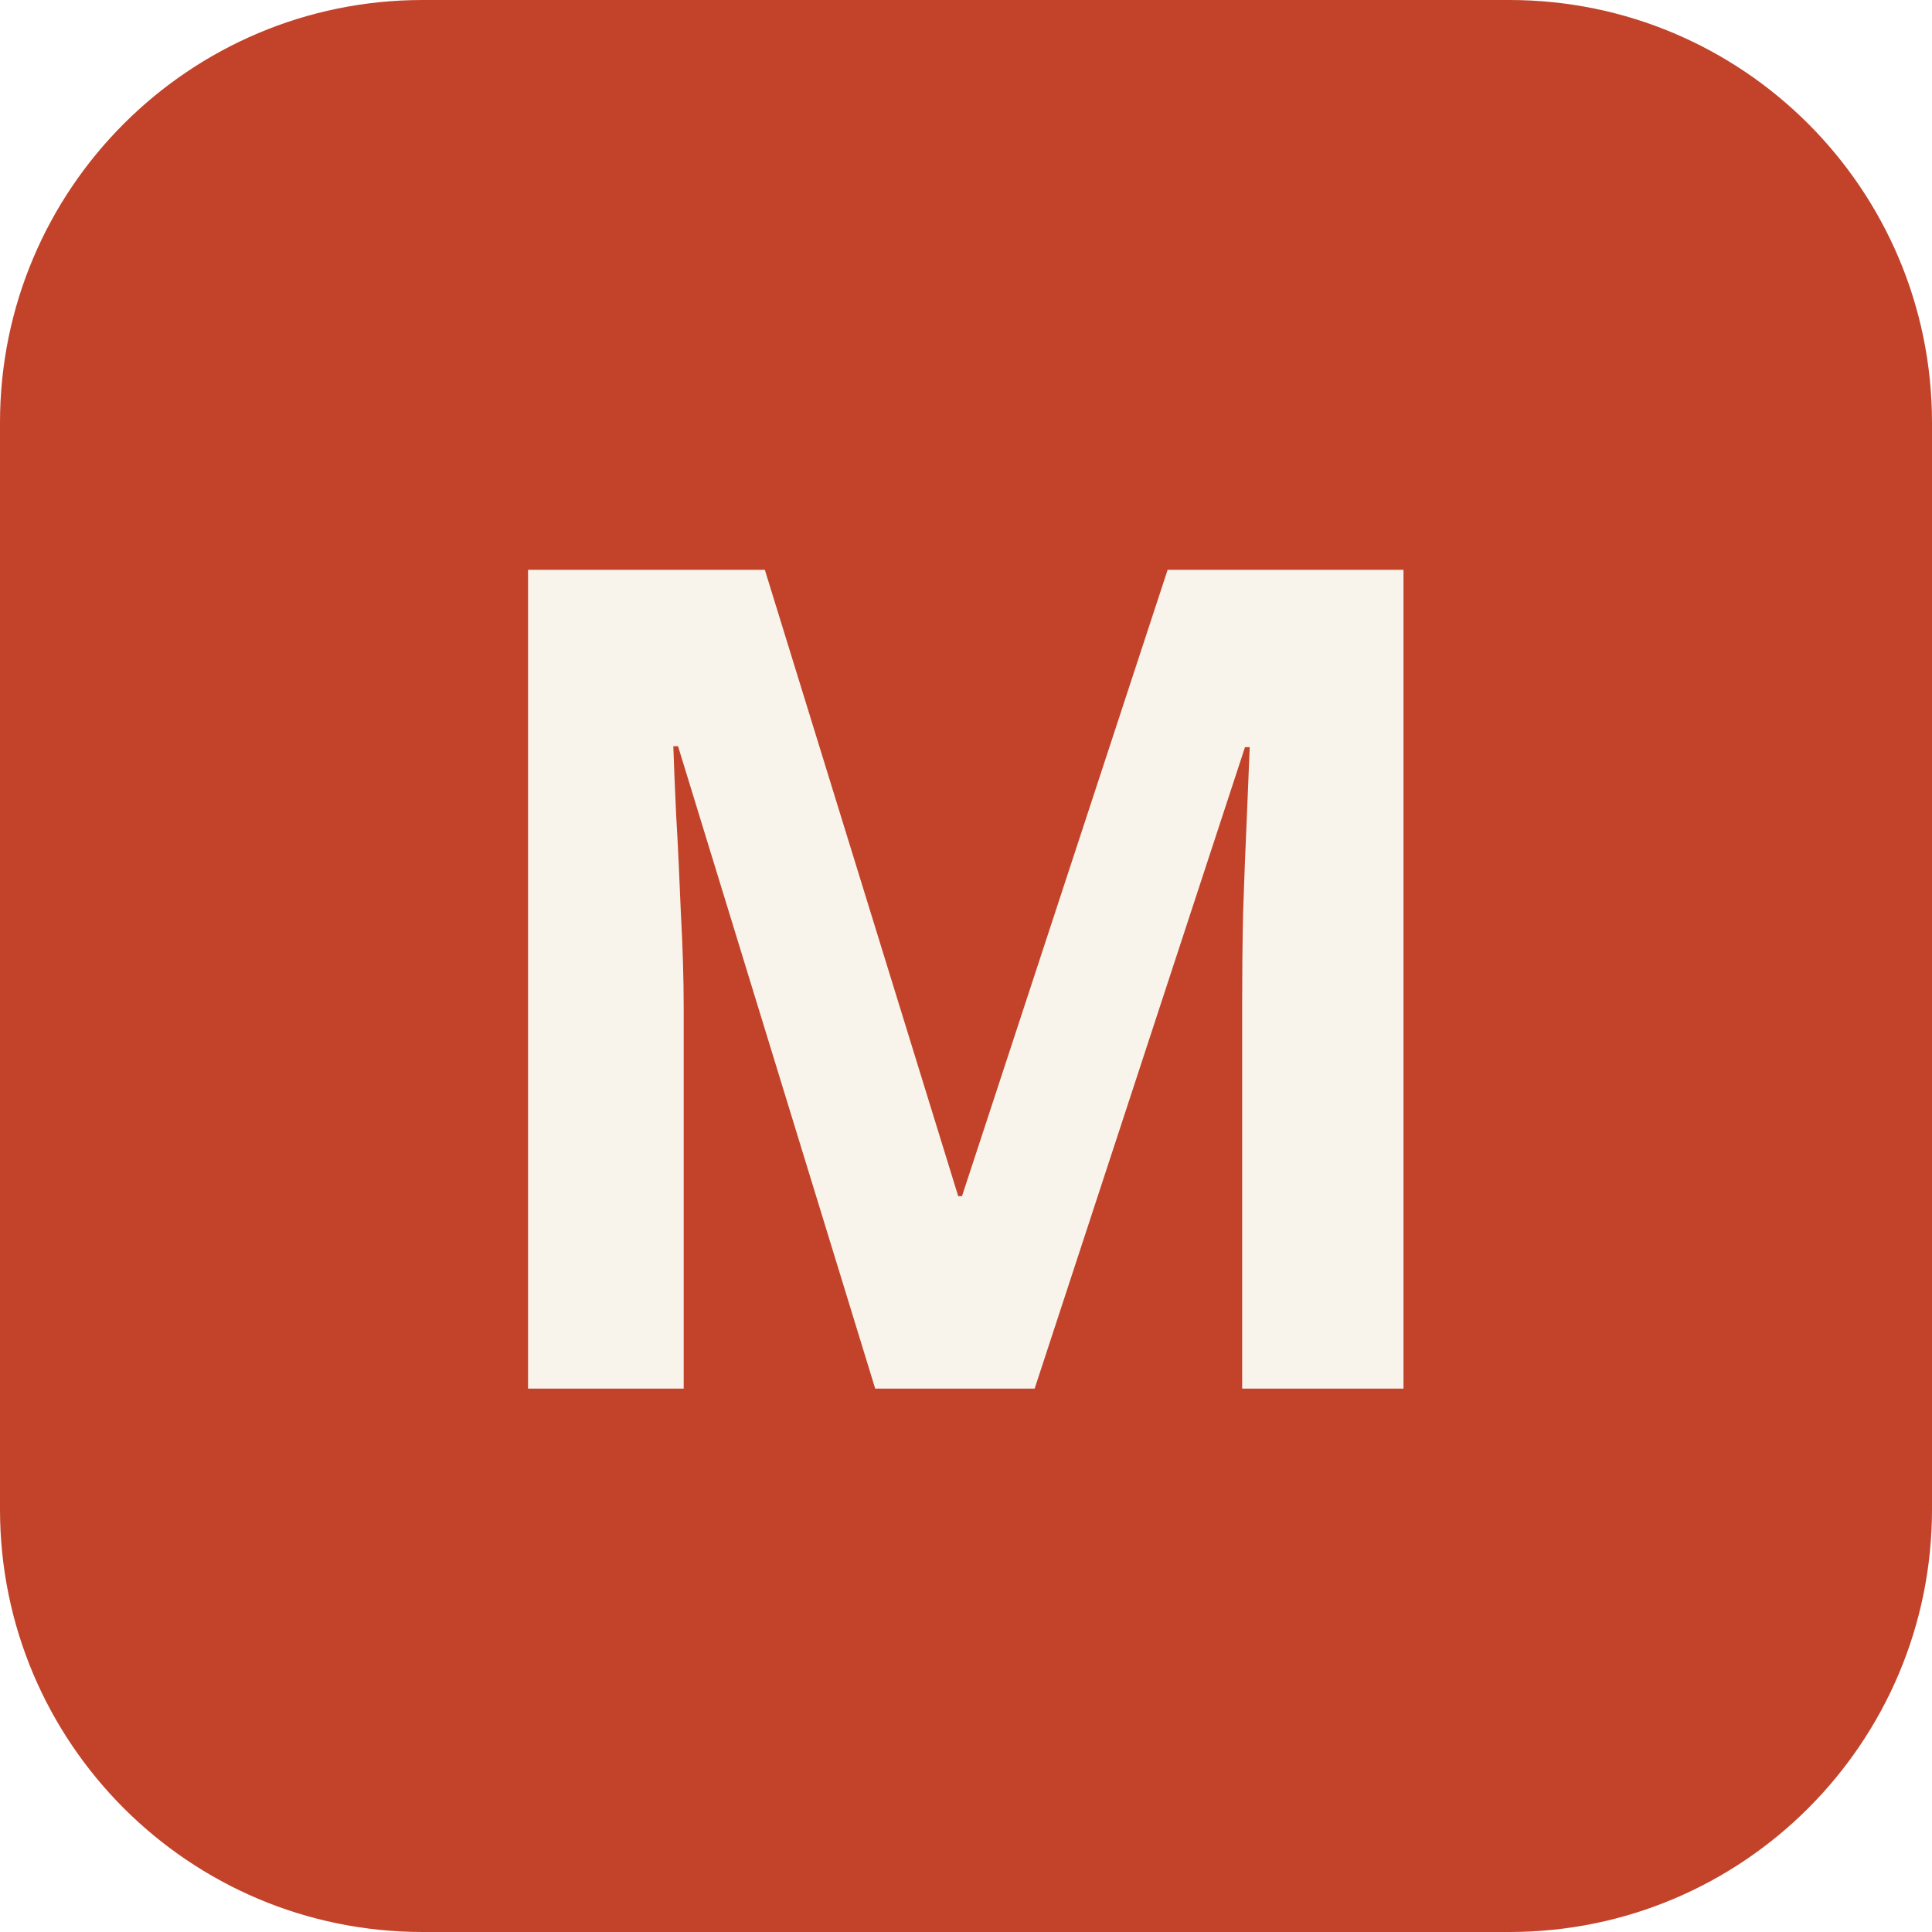
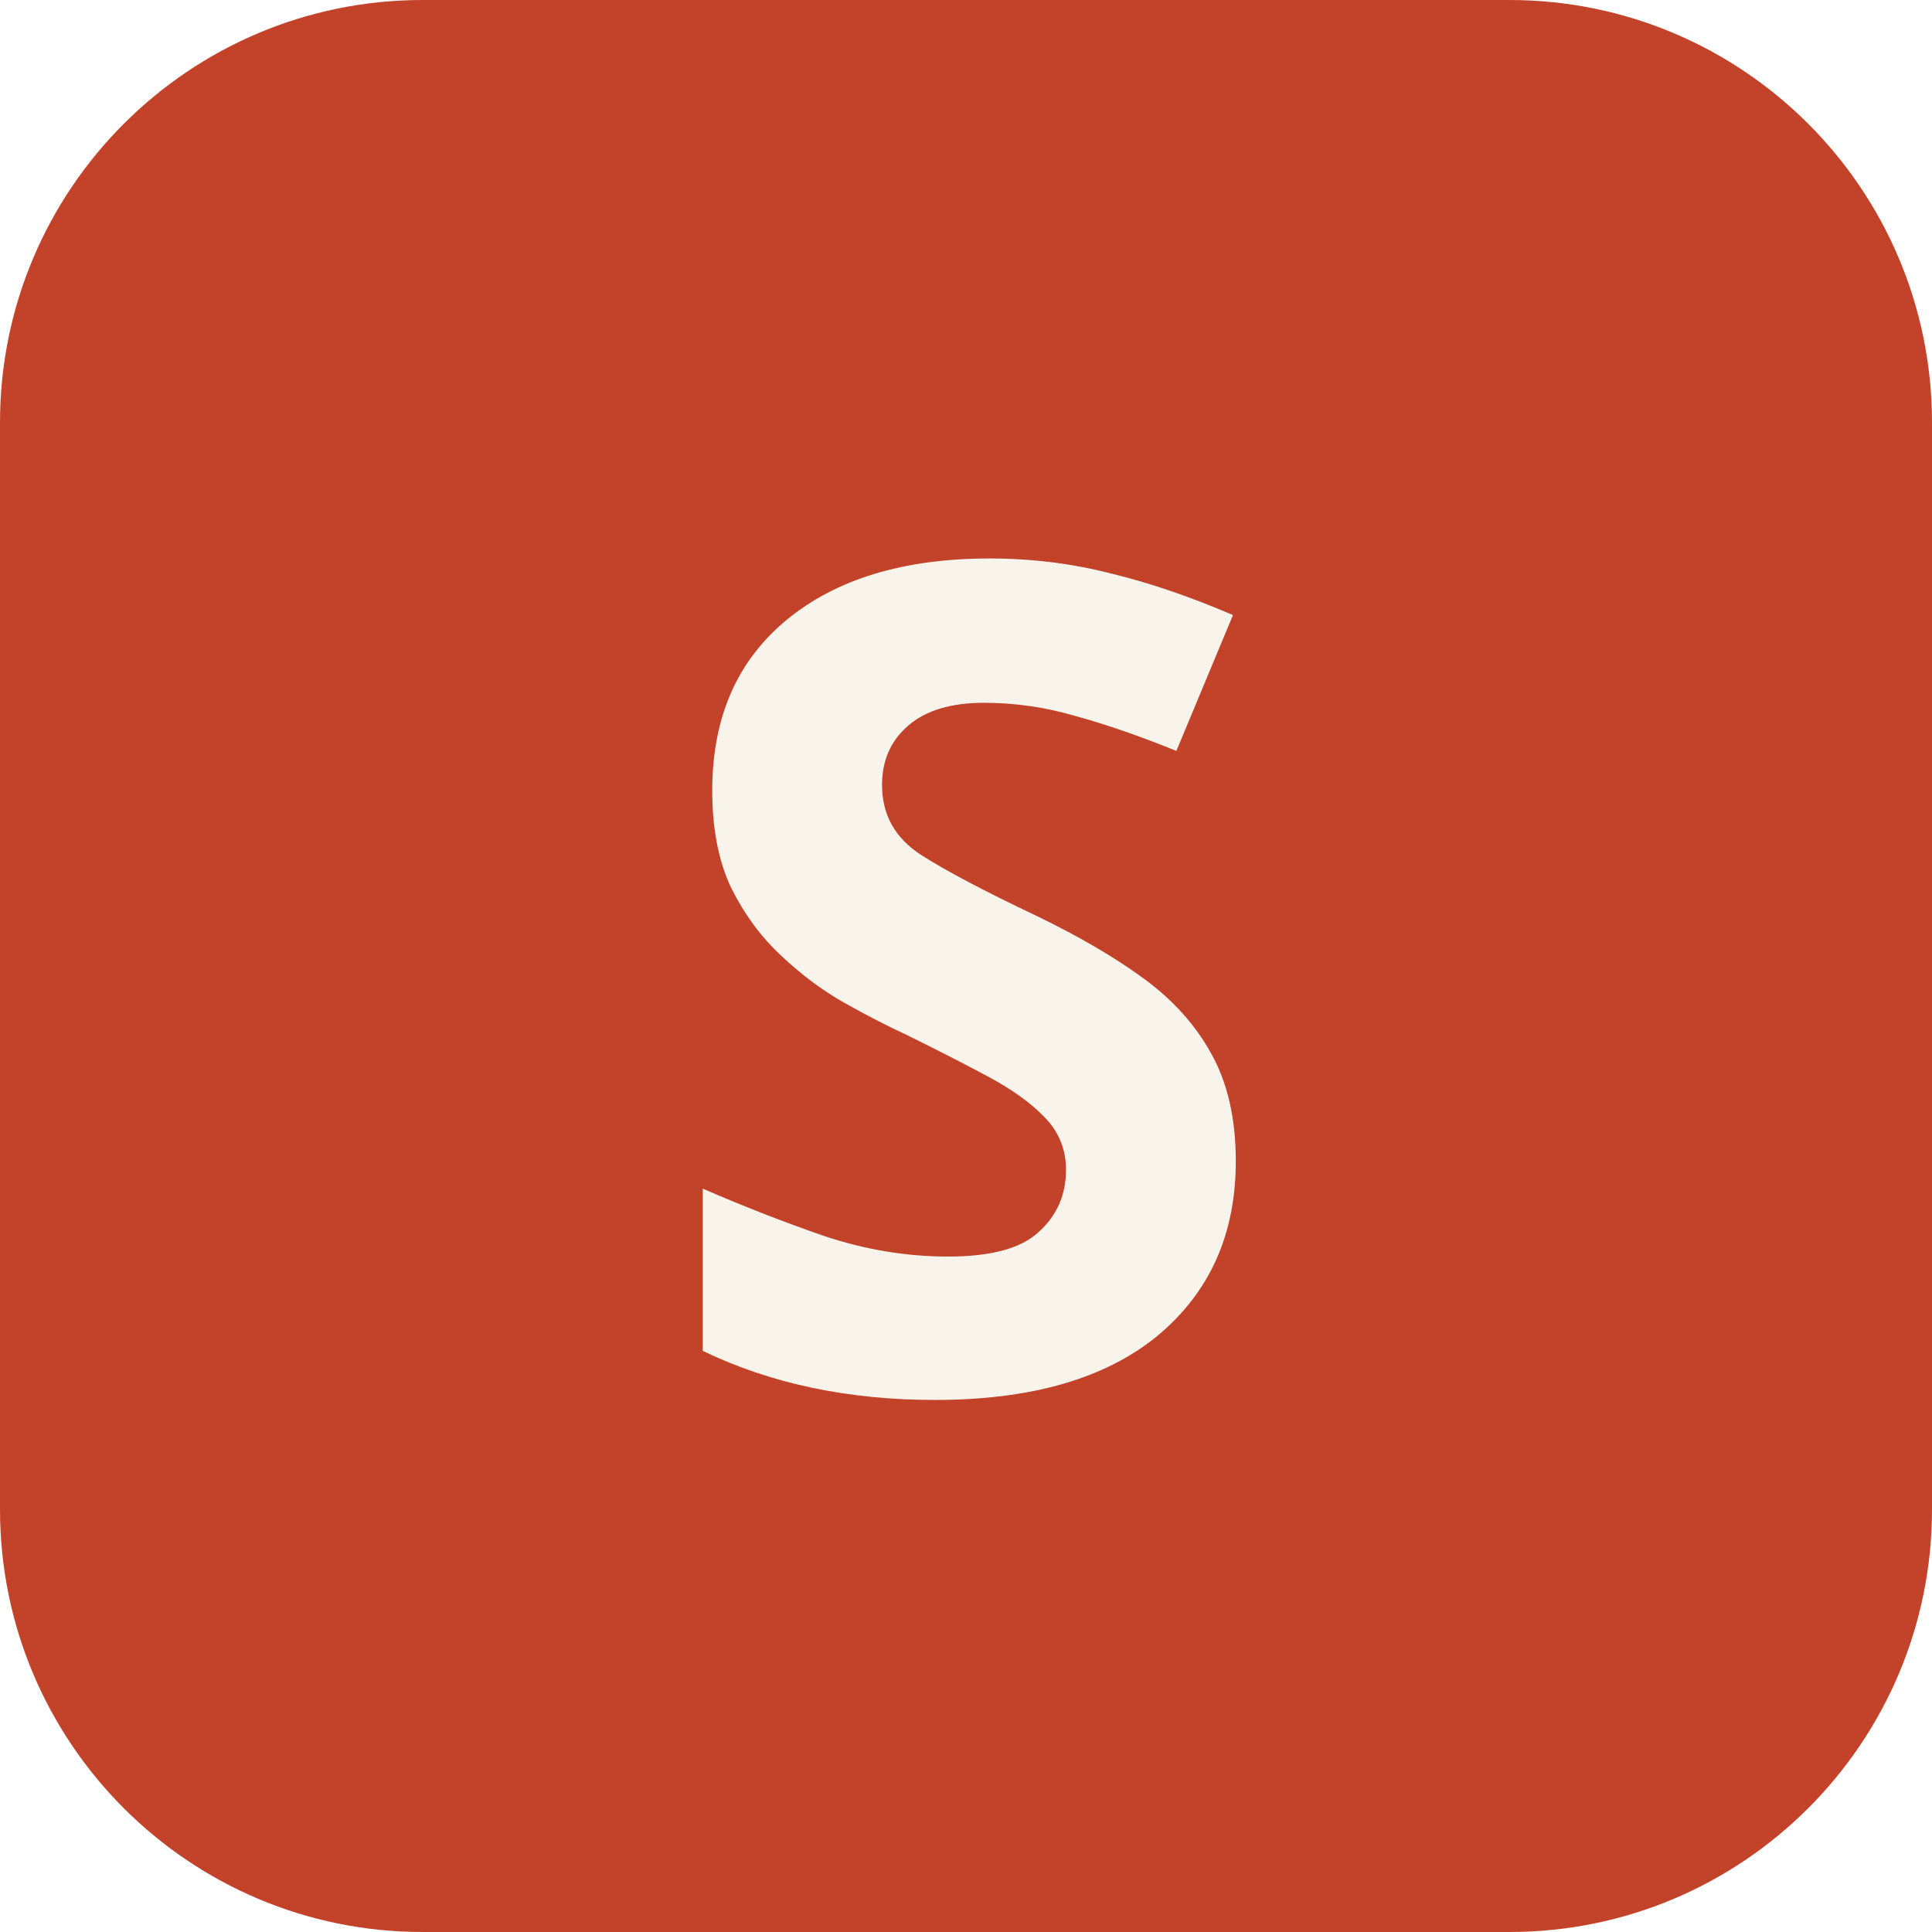
<svg xmlns="http://www.w3.org/2000/svg" viewBox="0 0 32 32">
  <rect width="32" height="32" rx="7" fill="#c2432a" />
-   <text x="16" y="23" font-family="system-ui, sans-serif" font-size="19" font-weight="700" fill="#f8f4ec" text-anchor="middle">M</text>
+   <text x="16" y="23" font-family="system-ui, sans-serif" font-size="19" font-weight="700" fill="#f8f4ec" text-anchor="middle">S</text>
</svg>
